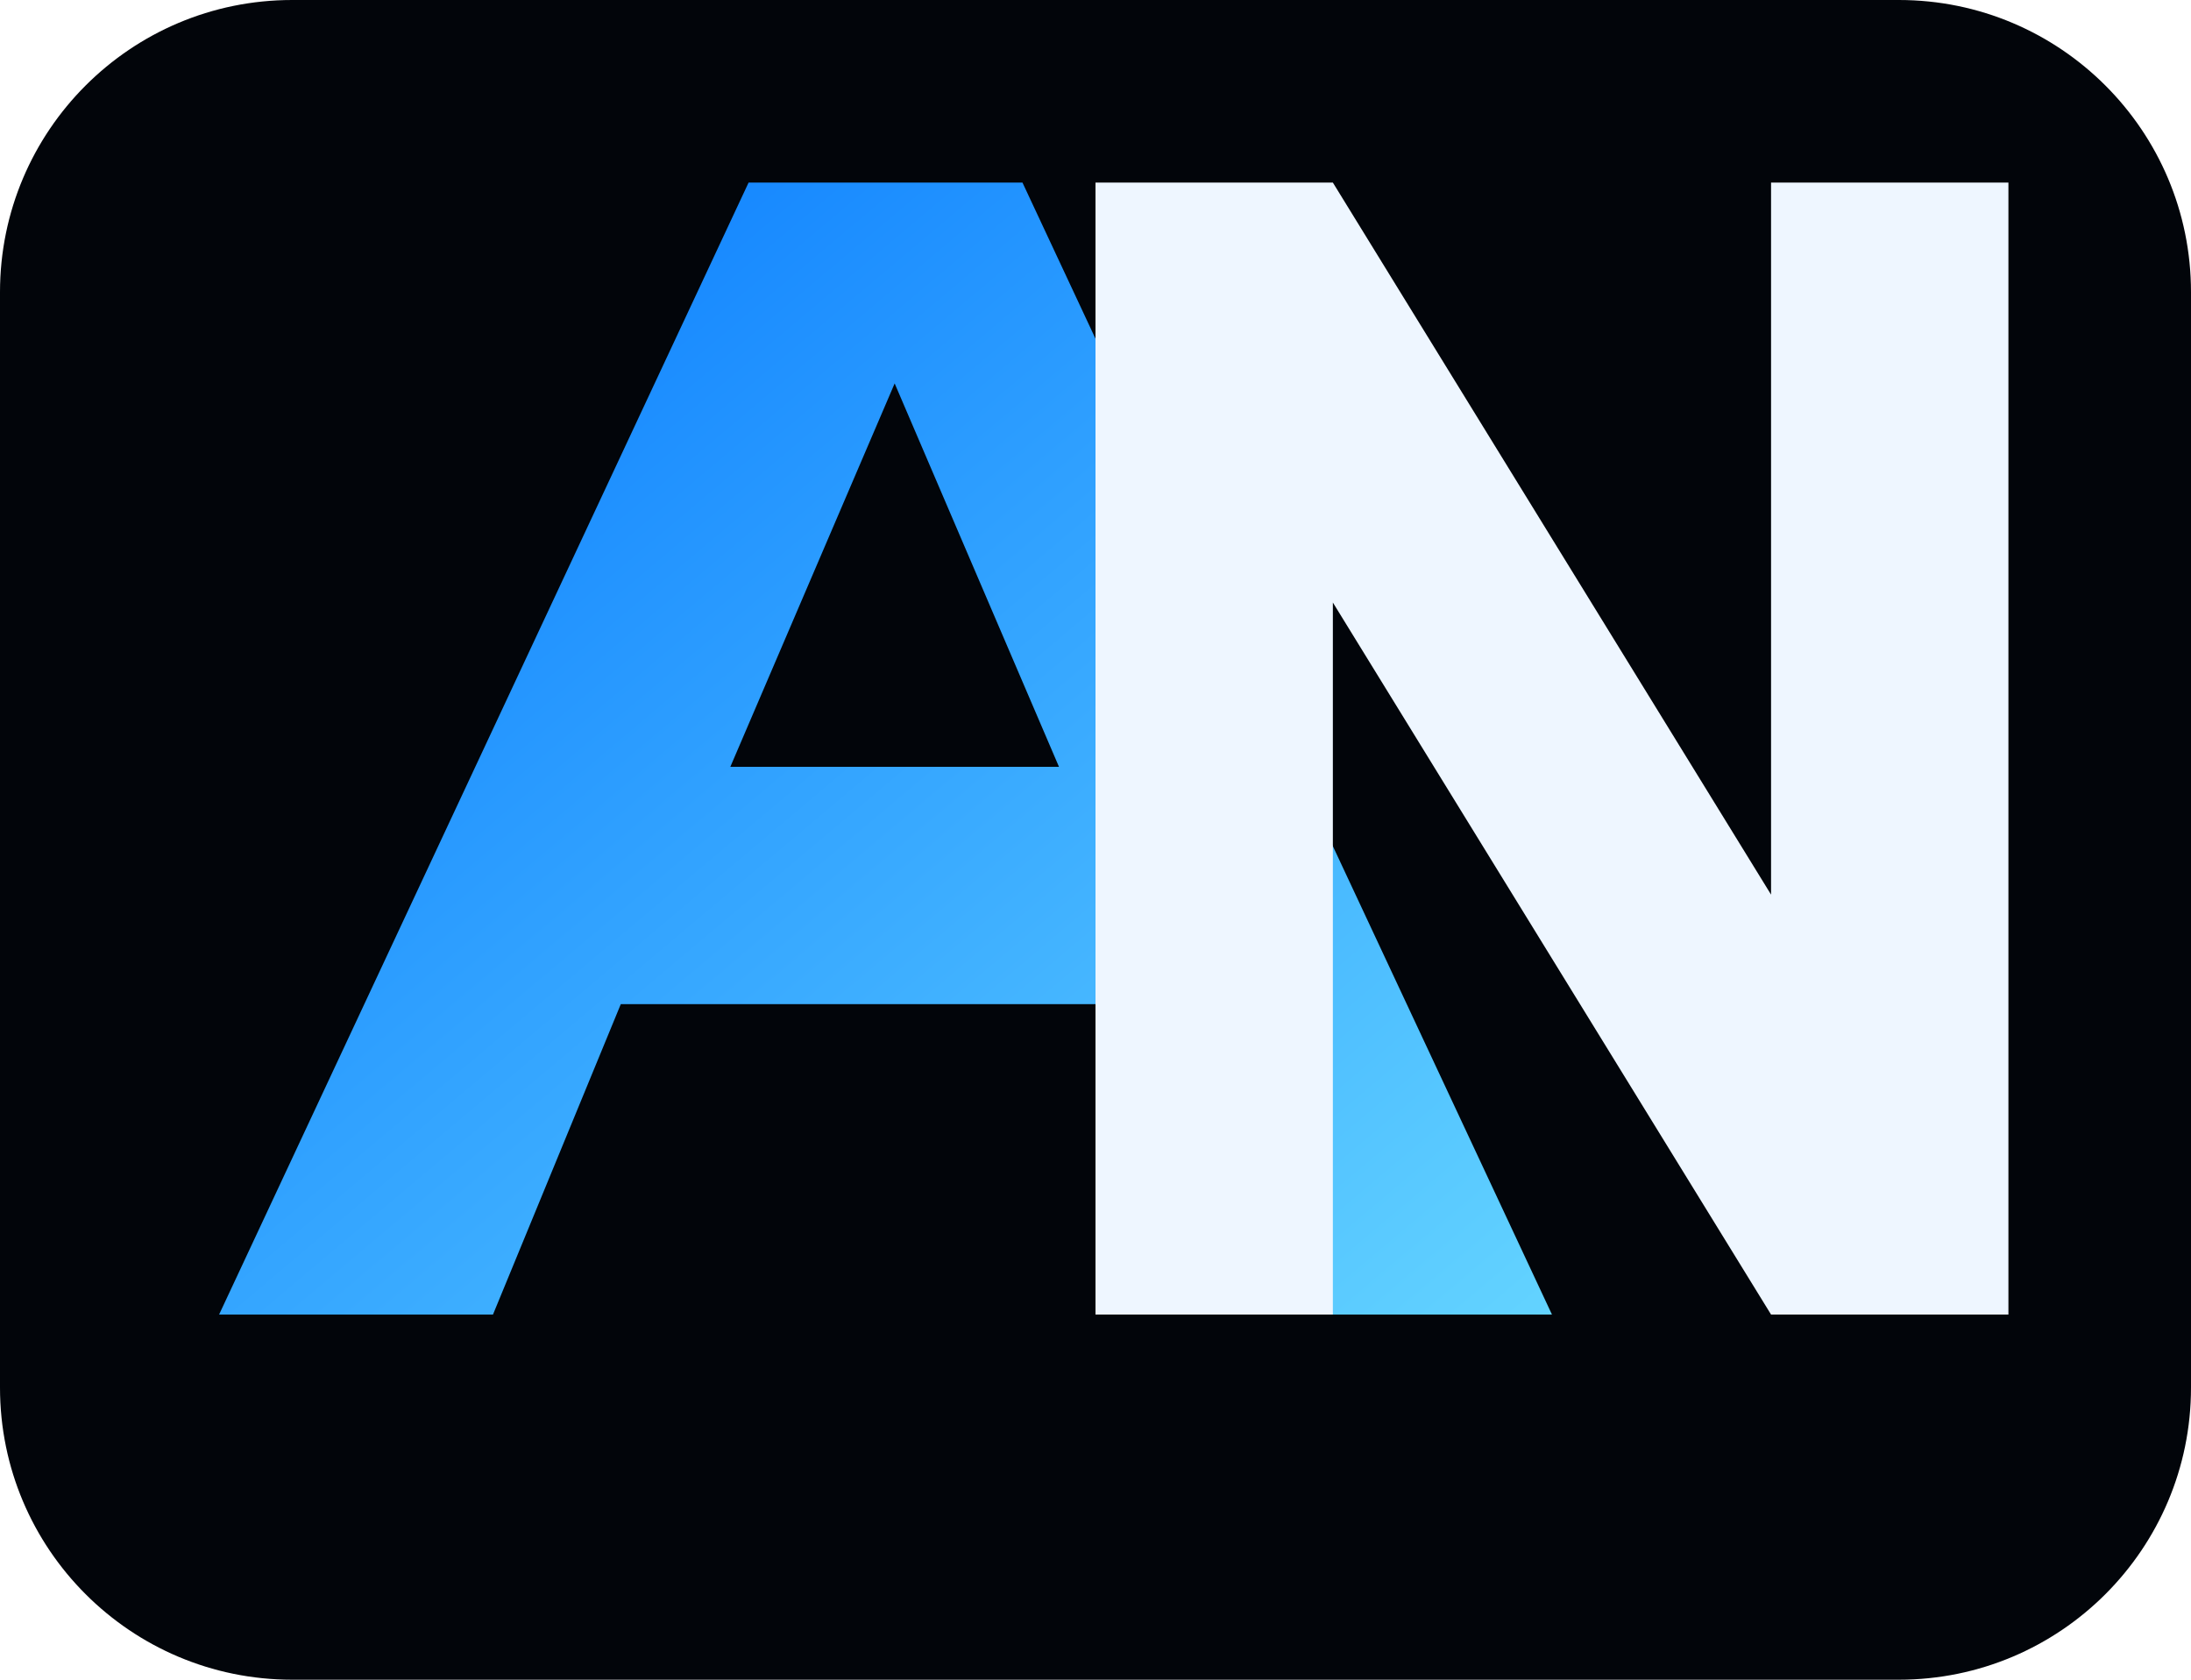
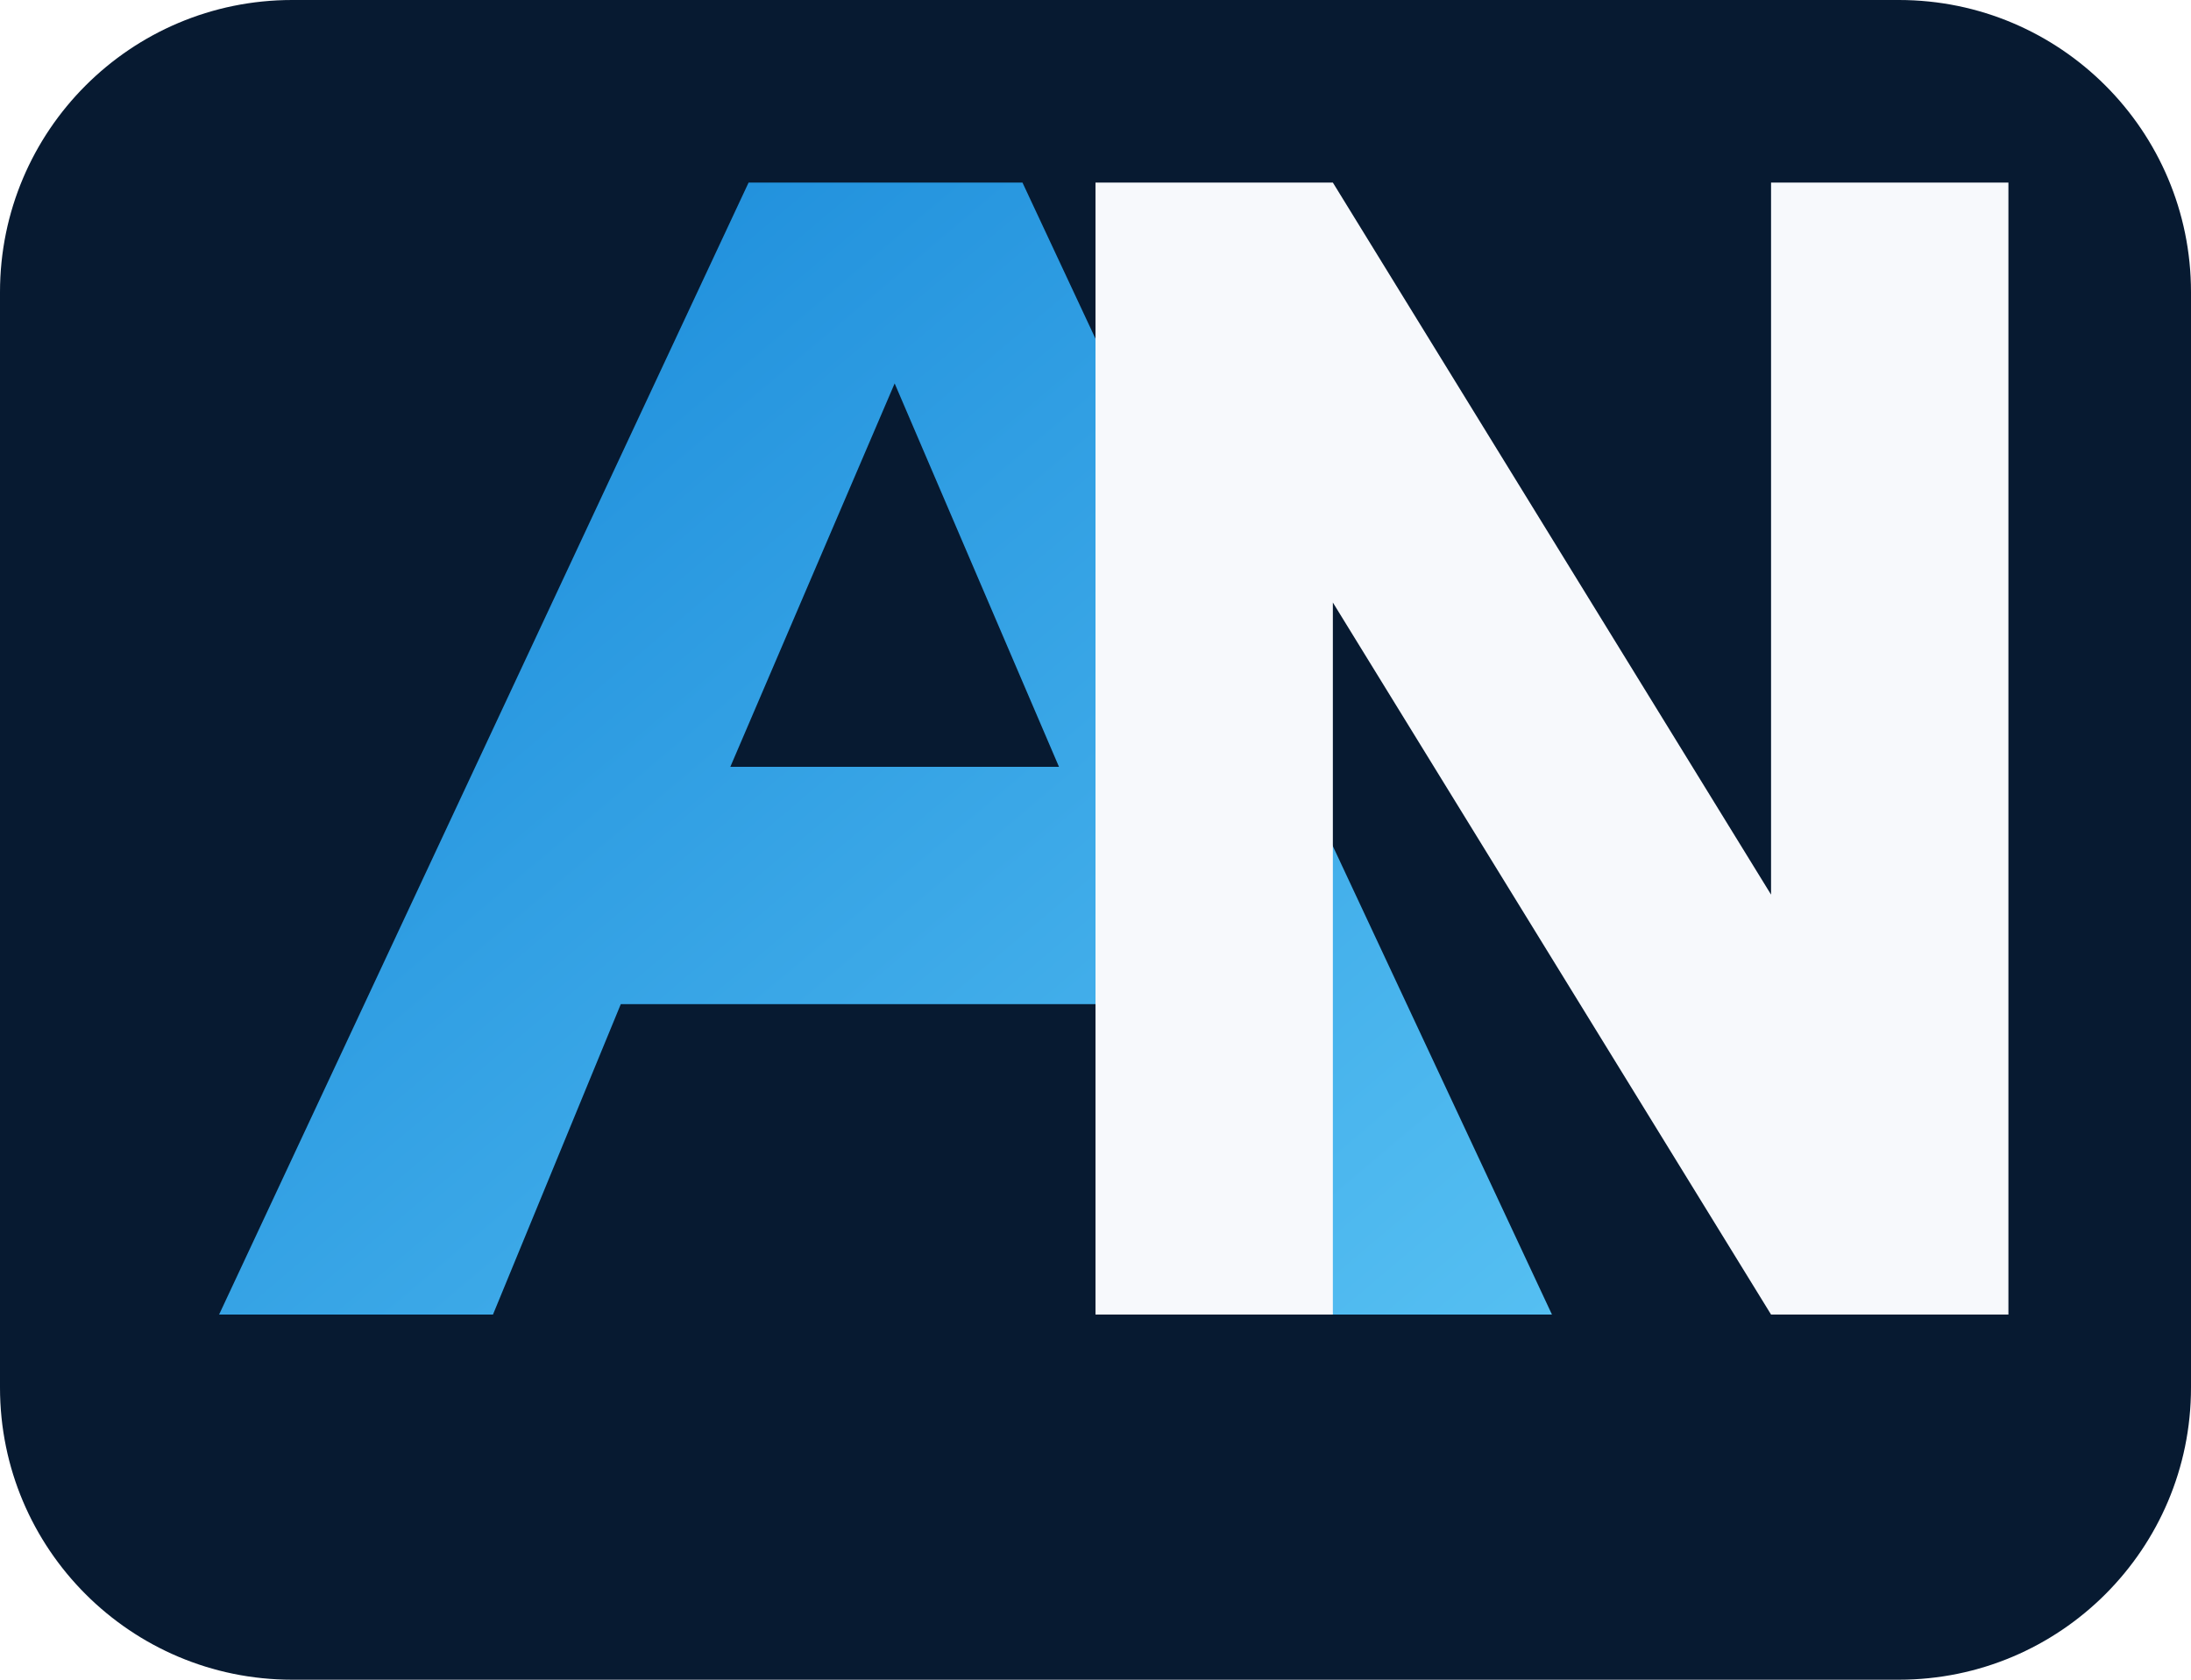
<svg xmlns="http://www.w3.org/2000/svg" viewBox="0 0 120 92">
  <defs>
-     <linearGradient id="g" x1="0" y1="0" x2="1" y2="1">
-       <stop stop-color="#0577ff" />
-       <stop offset="1" stop-color="#63d3ff" />
+     <linearGradient id="alphaMark" x1="0" y1="0" x2="1" y2="1">
+       <stop offset="0" stop-color="#1687D8" />
+       <stop offset="1" stop-color="#55BFF2" />
    </linearGradient>
  </defs>
-   <rect width="120" height="92" rx="16" fill="#02050a" />
-   <path d="M12 72 41 10h15l29 62H70l-7-17H34l-7 17H12Zm28-30h18l-9-21-9 21Z" fill="url(#g)" />
-   <path d="M60 10h13l24 39V10h13v62H97L73 33v39H60V10Z" fill="#eef6ff" />
+   <rect width="120" height="92" rx="16" fill="#071A31" />
+   <path d="M12 72 41 10h15l29 62H70l-7-17H34l-7 17H12Zm28-30h18l-9-21-9 21Z" fill="url(#alphaMark)" />
+   <path d="M60 10h13l24 39V10h13v62H97L73 33v39H60V10Z" fill="#F7F9FC" />
</svg>
